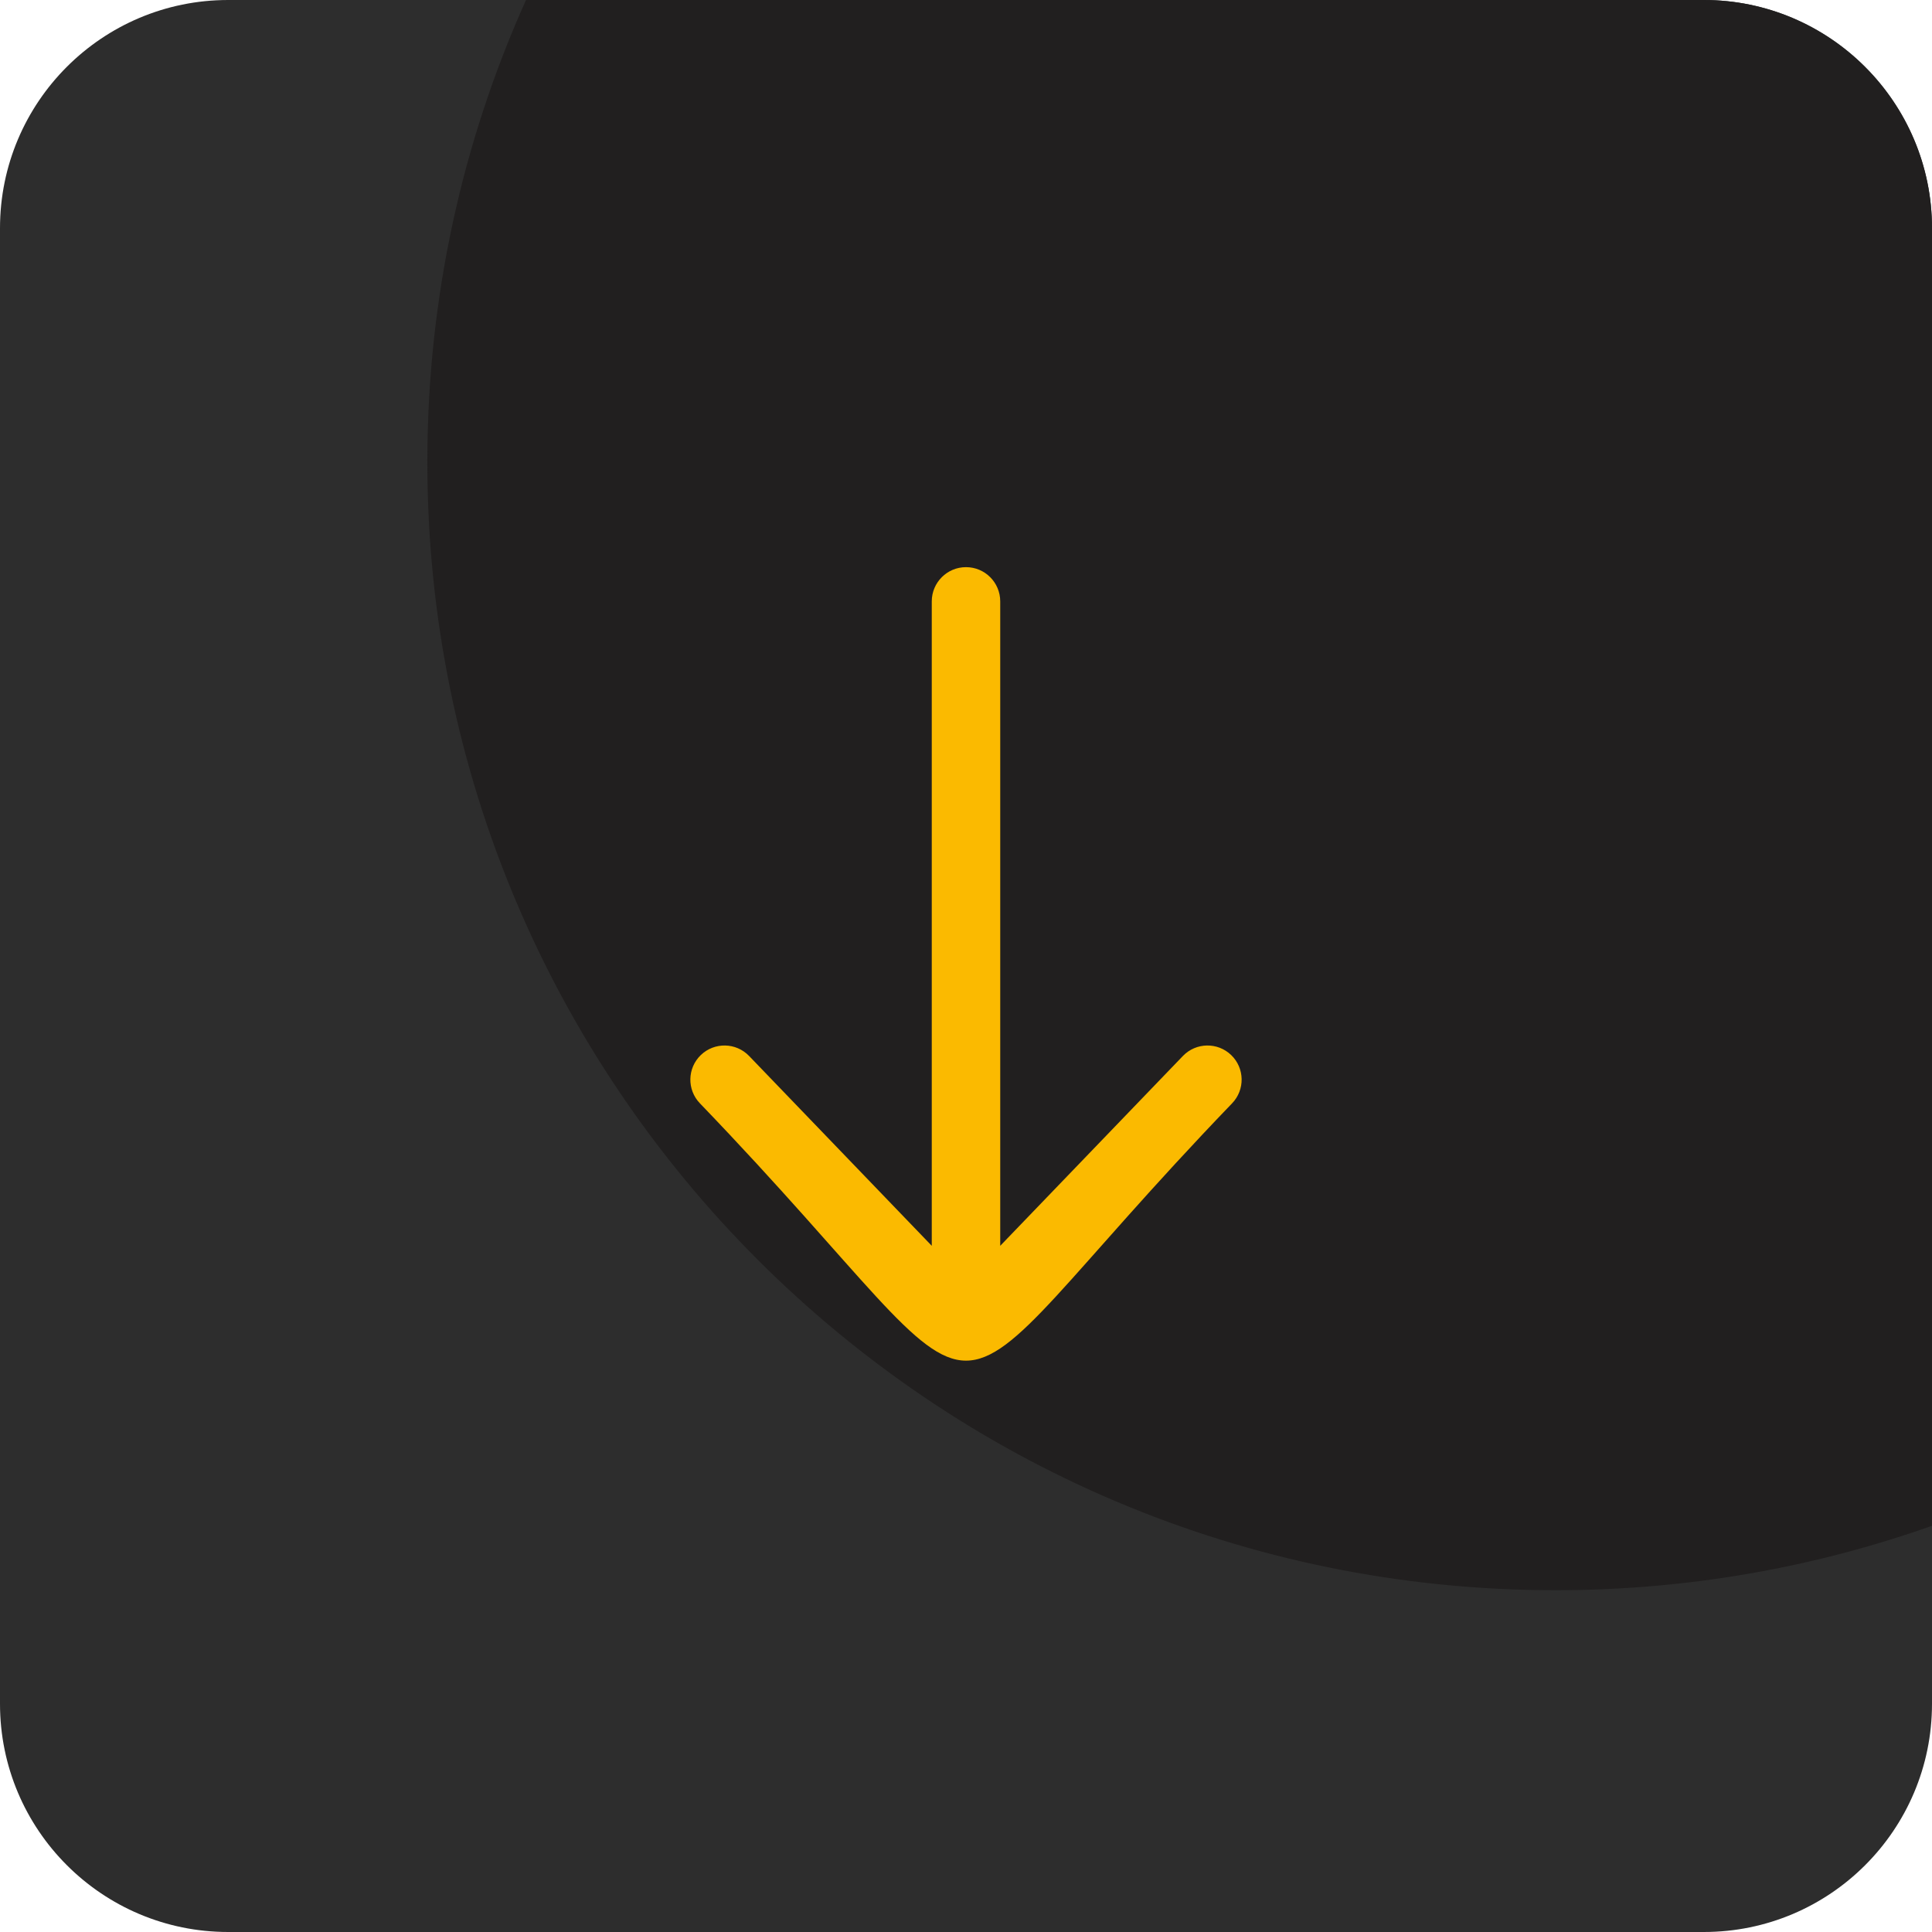
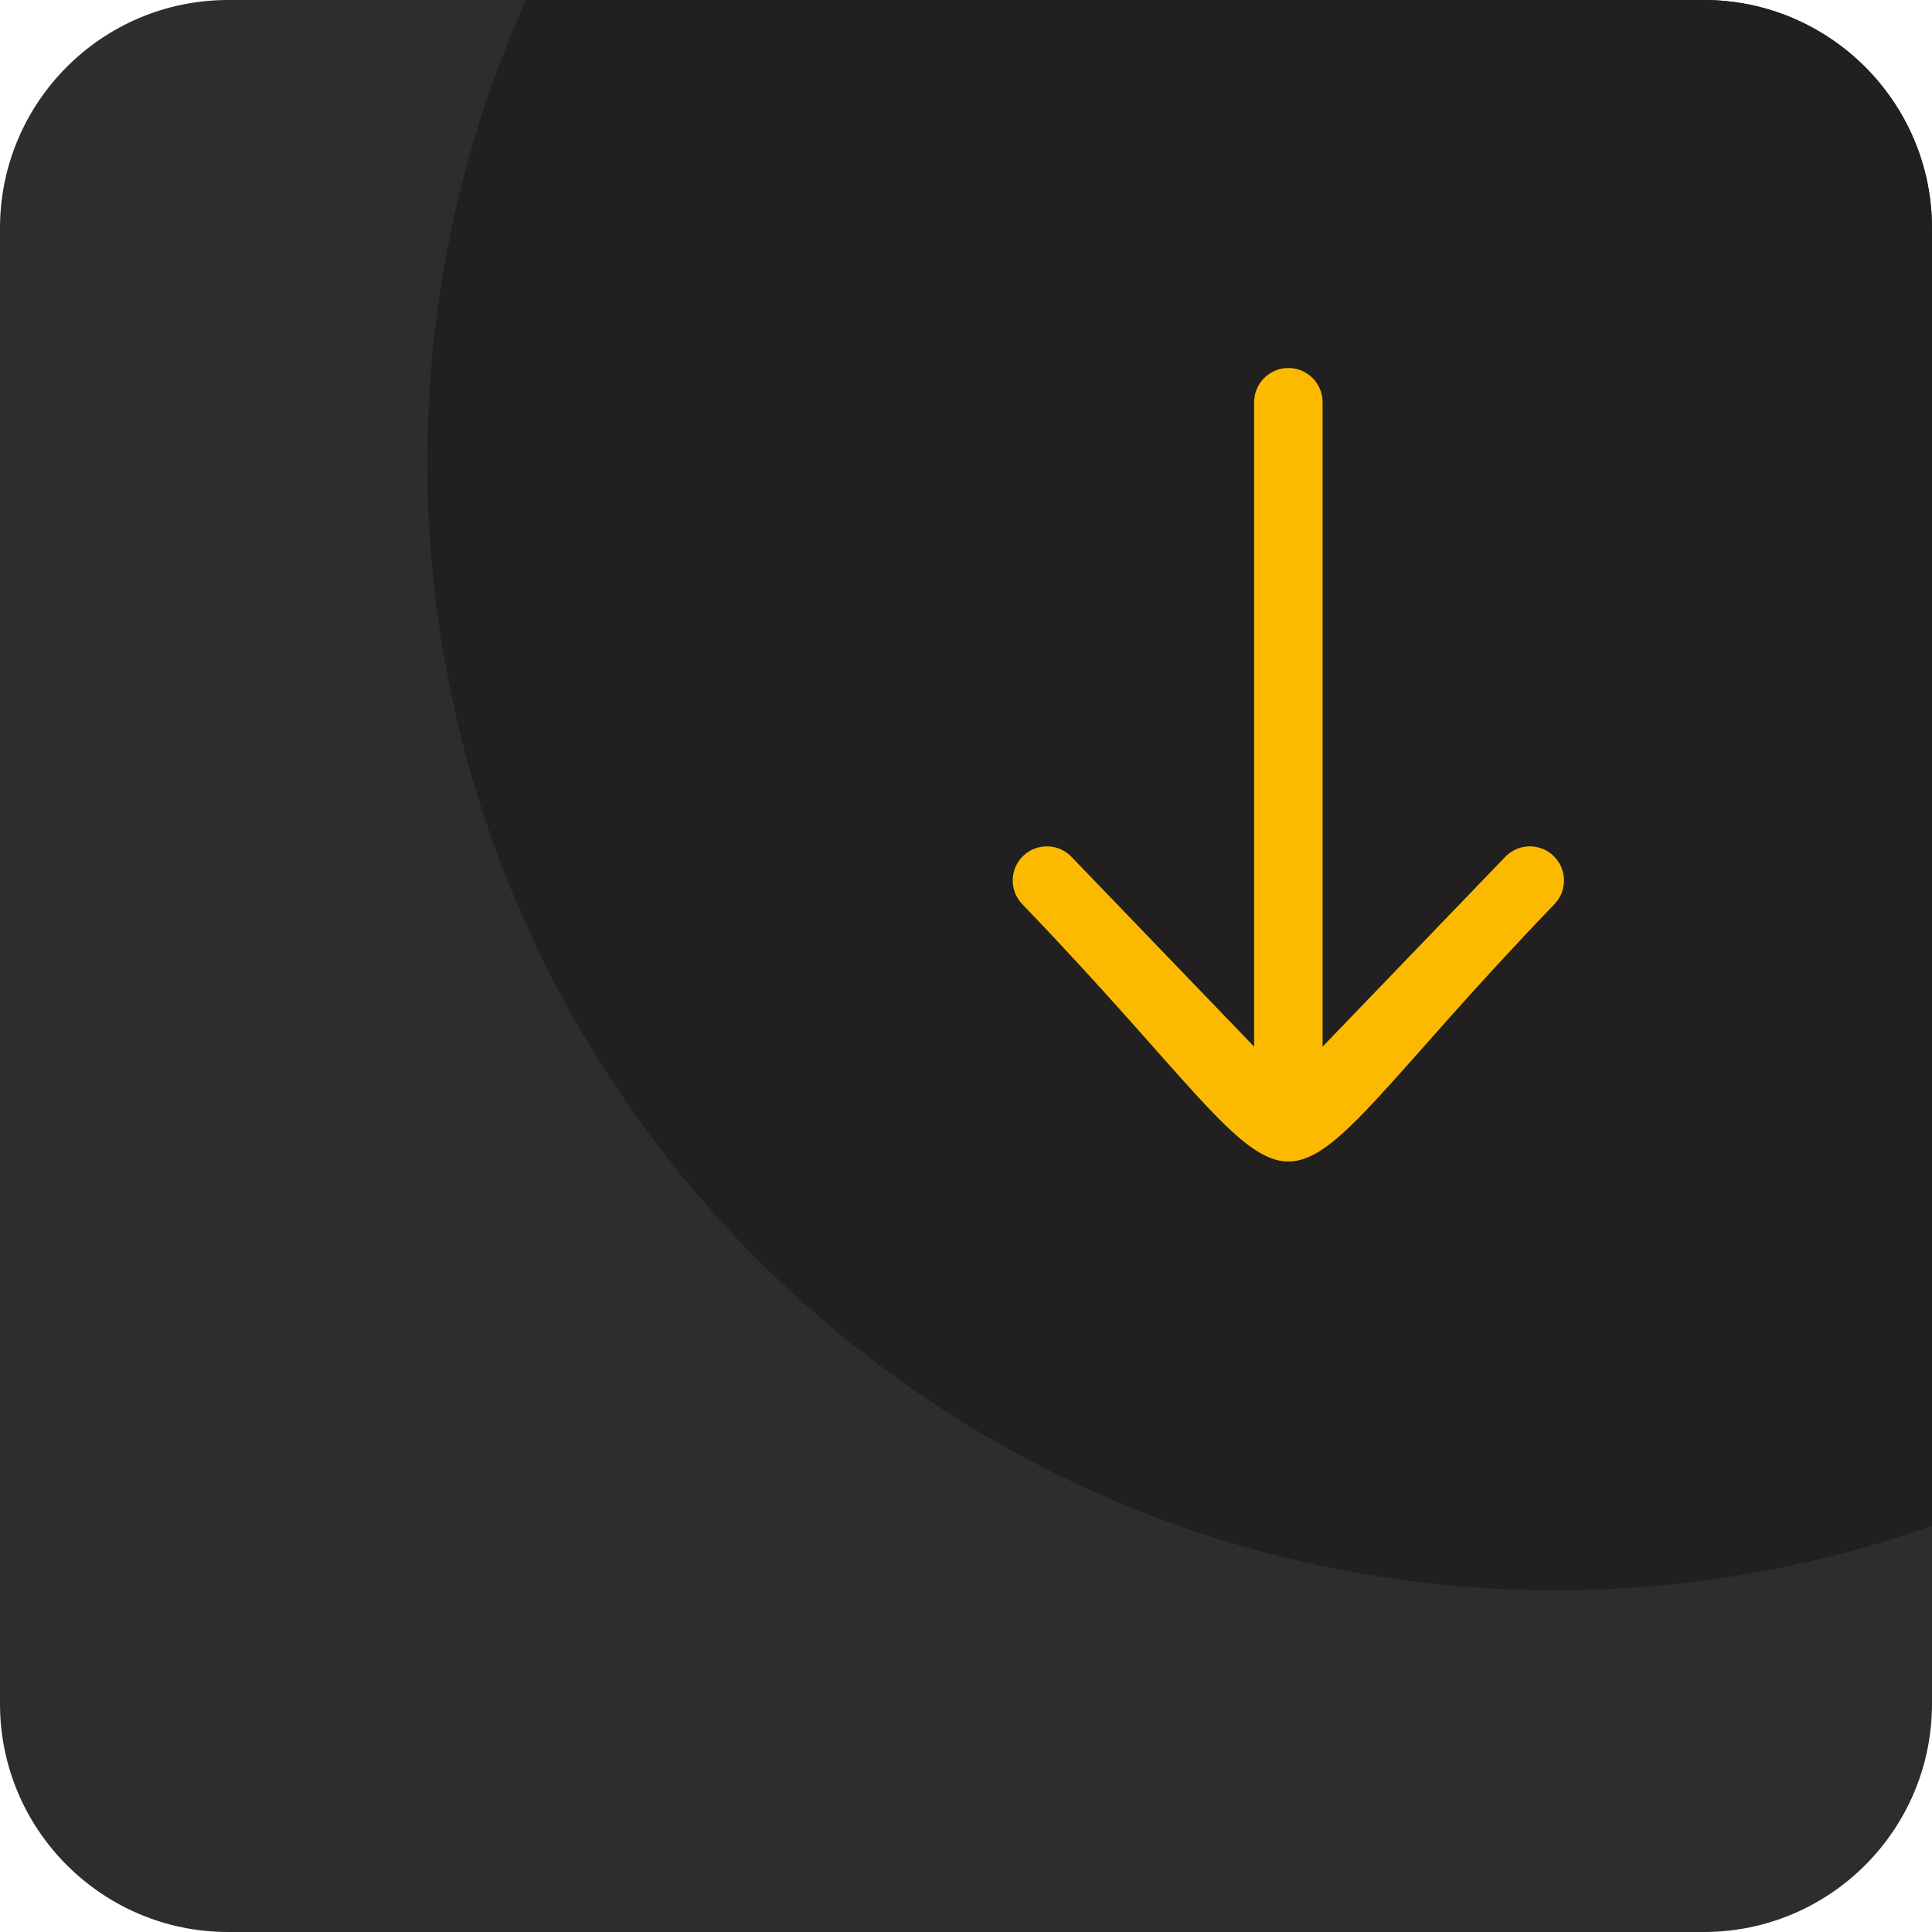
- <svg xmlns="http://www.w3.org/2000/svg" xml:space="preserve" width="100%" height="100%" version="1.1" style="shape-rendering:geometricPrecision; text-rendering:geometricPrecision; image-rendering:optimizeQuality; fill-rule:evenodd; clip-rule:evenodd" viewBox="0 0 4233.34 4233.34">
+ <svg xmlns="http://www.w3.org/2000/svg" xml:space="preserve" width="100%" height="100%" version="1.1" style="shape-rendering:geometricPrecision; text-rendering:geometricPrecision; image-rendering:optimizeQuality; fill-rule:evenodd; clip-rule:evenodd" viewBox="0 0 21000 20999.99">
  <defs>
    <style type="text/css">
   
    .fil1 {fill:#211F1F}
    .fil0 {fill:#2D2D2D}
    .fil2 {fill:#FBBA00;fill-rule:nonzero}
   
  </style>
  </defs>
  <g id="Layer_x0020_1">
-     <rect class="fil0" width="4233.34" height="4233.34" rx="500" ry="500" />
-     <path class="fil1" d="M4233.34 3343.25c-258.02,91.33 -535.65,141.19 -824.96,141.19 -1365.26,0 -2472.02,-1106.76 -2472.02,-2472.02 0,-360.75 77.32,-703.41 216.22,-1012.42l2580.76 0c275,0 500,225 500,500l0 2843.25z" />
-     <path class="fil2" d="M2041.67 1317.73c0,-41.42 33.58,-75 75,-75 41.42,0 75,33.58 75,75l0 1412.05 400.26 -415.96c28.64,-29.77 76,-30.69 105.77,-2.05 29.77,28.64 30.69,76 2.05,105.77 -723.45,751.82 -442.71,751.82 -1166.16,0 -28.64,-29.77 -27.72,-77.13 2.05,-105.77 29.77,-28.64 77.13,-27.72 105.77,2.05l400.26 415.96 0 -1412.05z" />
+     <path class="fil0" d="M2480.31 0l16039.37 0c1369.6,0.01 2480.3,1110.71 2480.3,2480.32l0.01 16039.36c-0.01,1369.59 -1110.71,2480.29 -2480.32,2480.29l-16039.36 0.02c-1369.59,-0.02 -2480.29,-1110.72 -2480.29,-2480.33l-0.02 -16039.35c0.02,-1369.6 1110.72,-2480.3 2480.33,-2480.3z" />
+     <path class="fil1" d="M20999.99 16584.59c-1279.94,453.05 -2657.16,700.39 -4092.31,700.39 -6772.53,0 -12262.75,-5490.22 -12262.75,-12262.75 0,-1789.54 383.56,-3489.35 1072.59,-5022.23l12802.17 0c1364.17,0 2480.31,1116.14 2480.31,2480.31l0 14104.28 -0.01 0z" />
+     <path class="fil2" d="M13631.86 4372.05c0,-205.47 166.58,-372.05 372.04,-372.05 205.47,0 372.05,166.58 372.05,372.05l0 7004.64 1985.54 -2063.42c142.07,-147.68 377.01,-152.24 524.69,-10.17 147.68,142.07 152.24,377.01 10.17,524.69 -3588.75,3729.5 -2196.12,3729.5 -5784.87,0 -142.07,-147.68 -137.51,-382.61 10.17,-524.69 147.68,-142.07 382.61,-137.51 524.69,10.17l1985.54 2063.42 0 -7004.64 -0.02 0z" />
  </g>
</svg>
